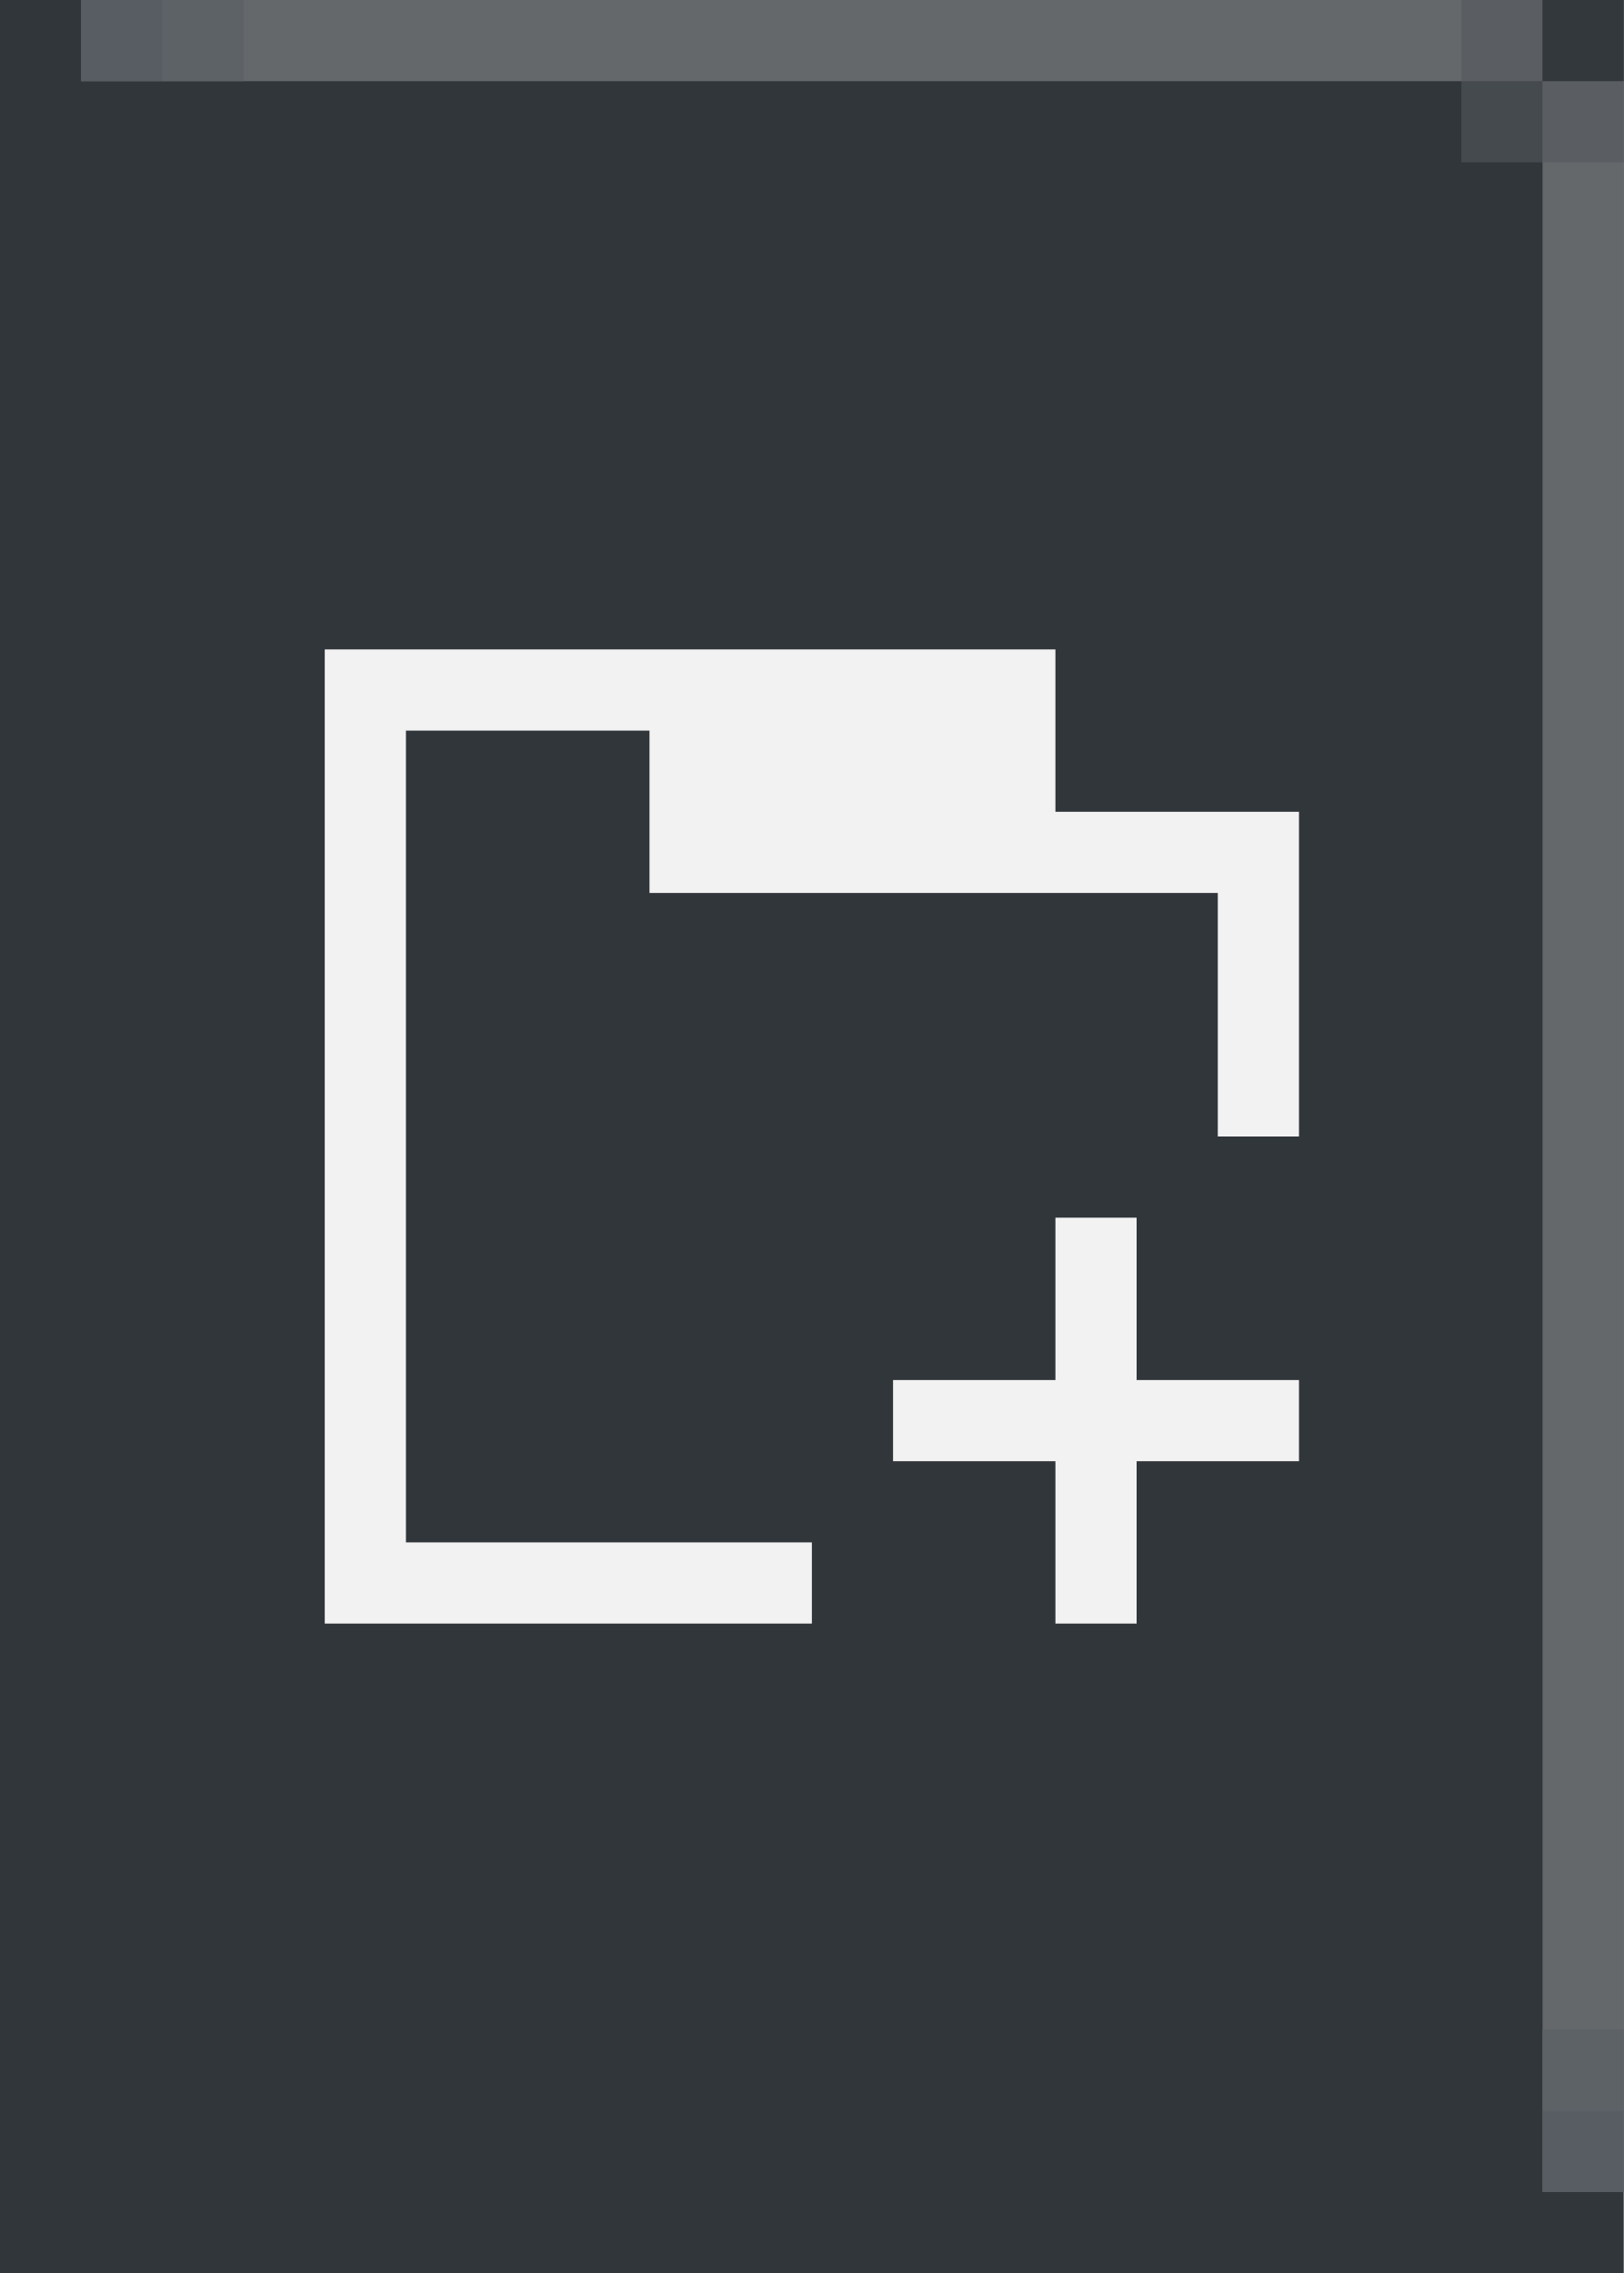
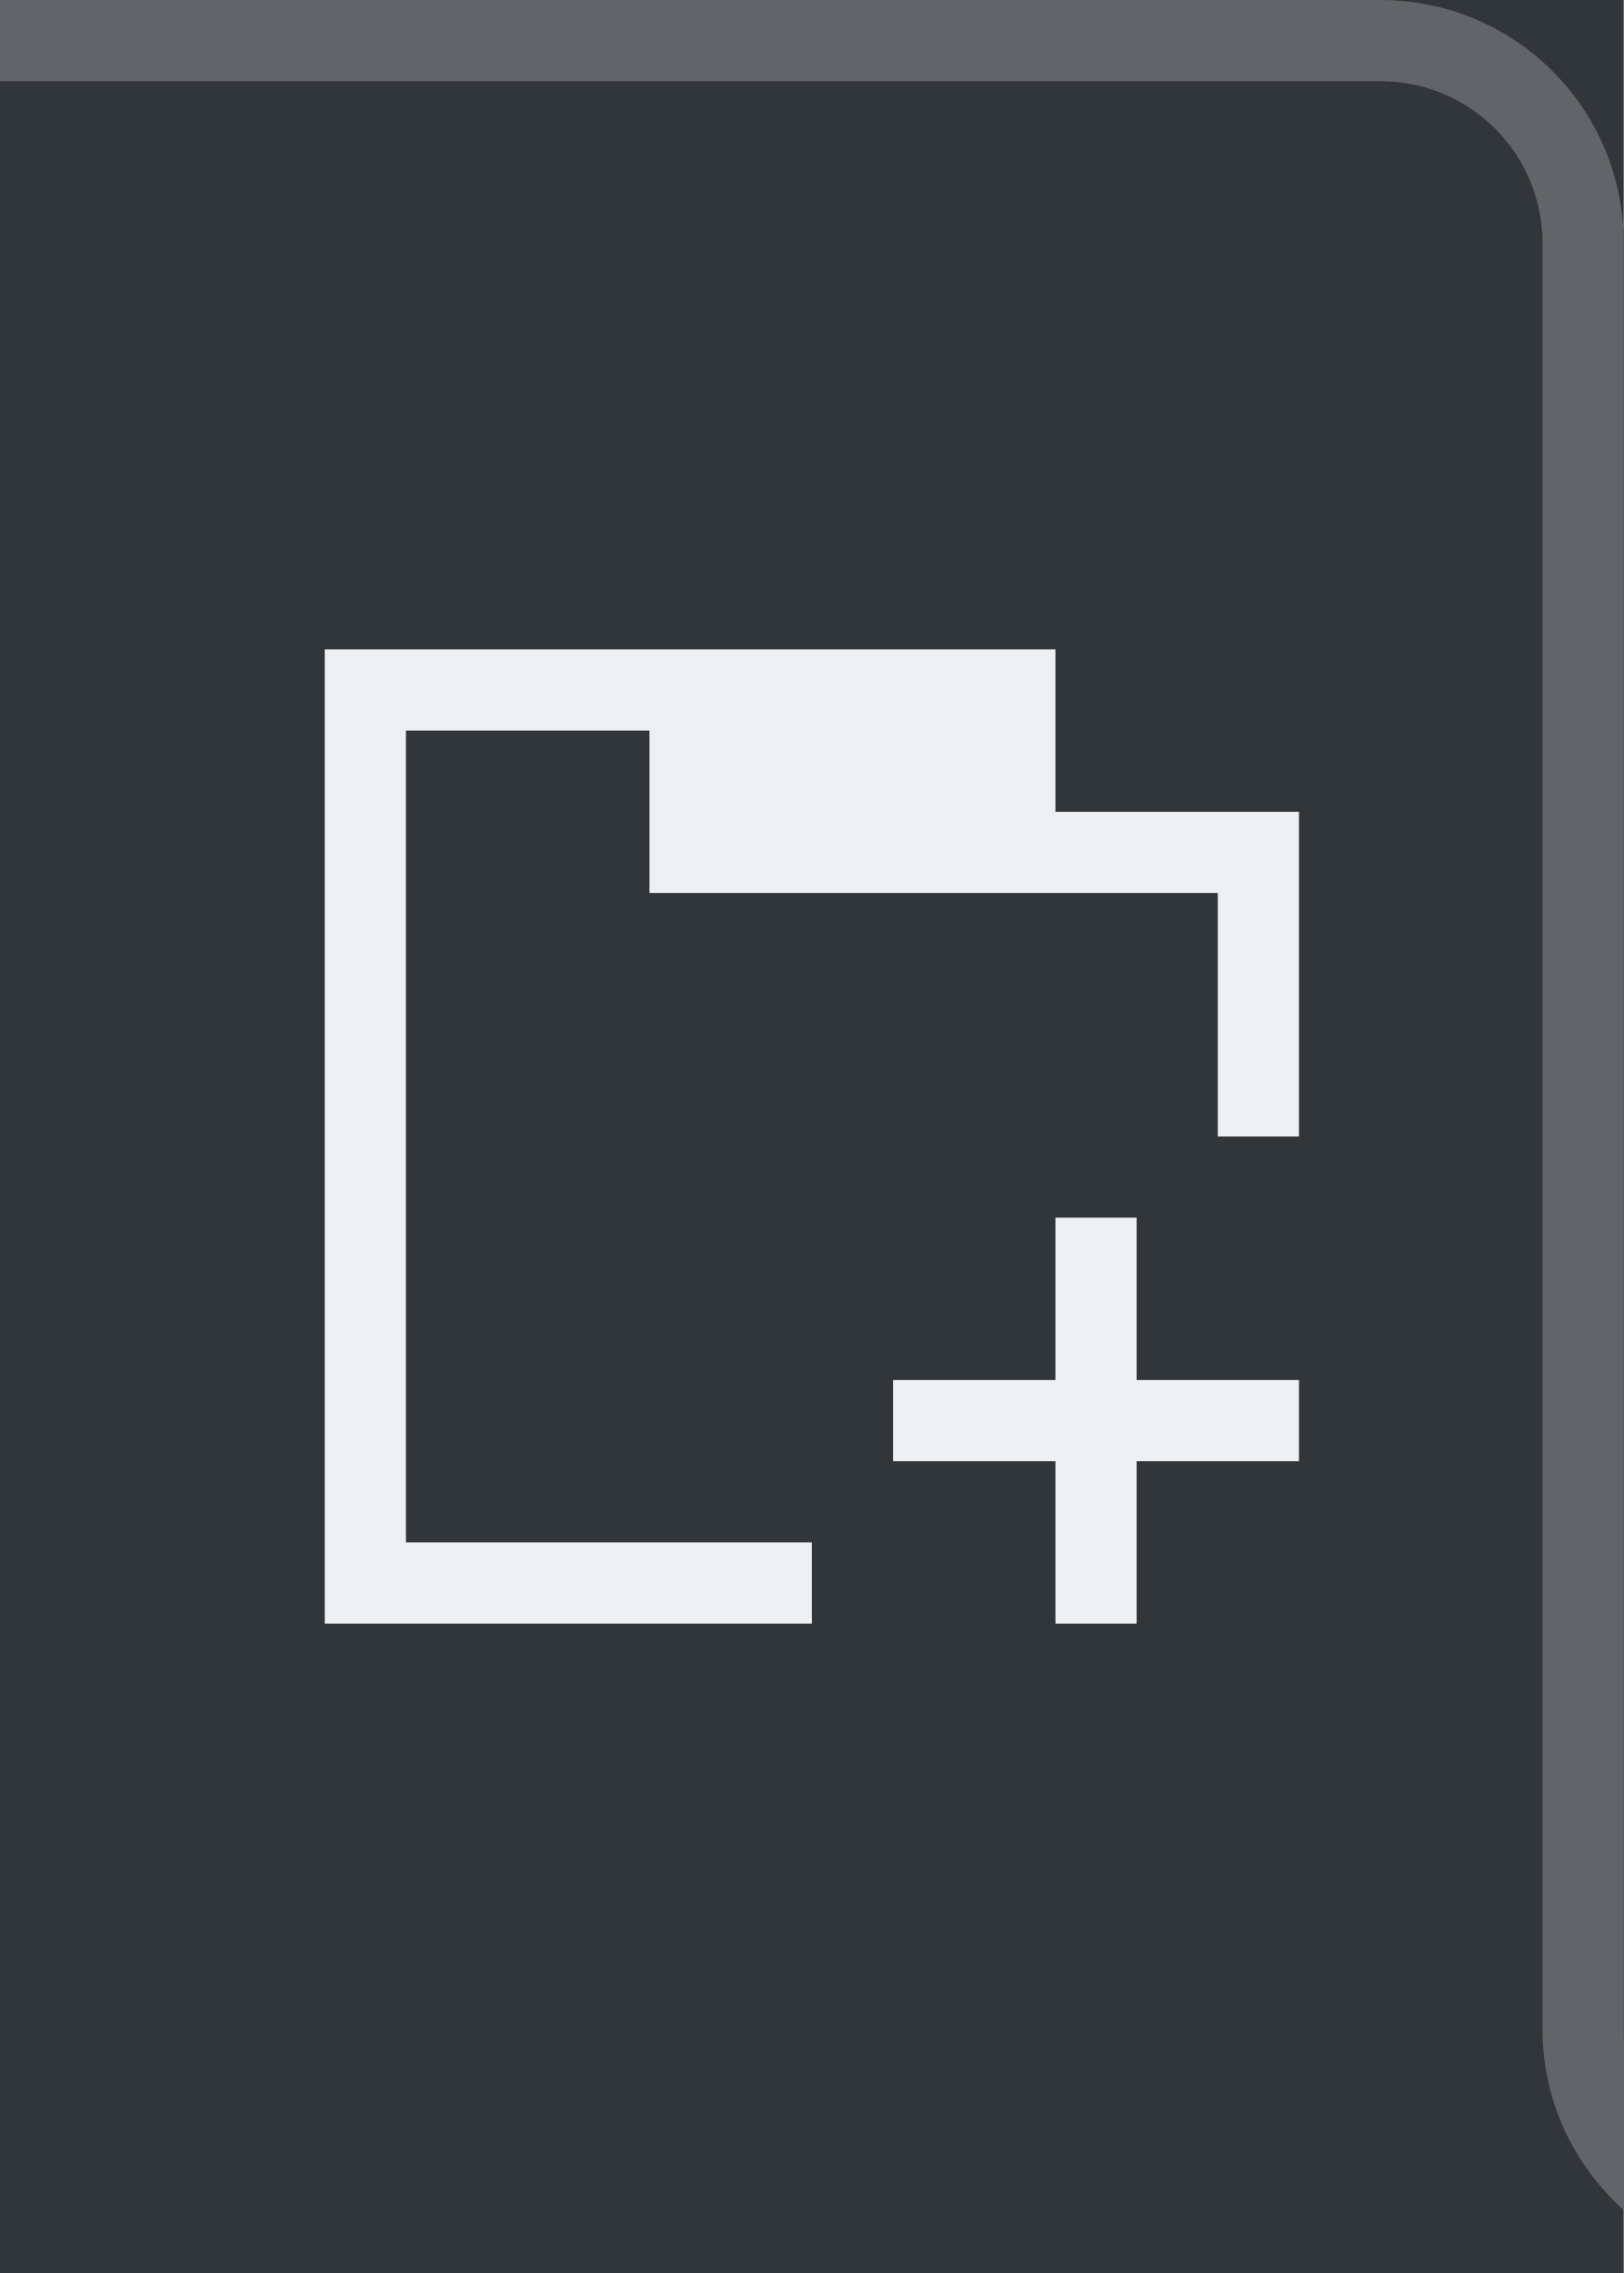
- <svg xmlns="http://www.w3.org/2000/svg" viewBox="0 0 20 28" version="1.1" id="svg6" width="20" height="28">
-   <defs id="defs3051">
-     <style type="text/css" id="current-color-scheme">
-       .ColorScheme-Text {
-         color:#f2f2f2;
-       }
-       .ColorScheme-NegativeText {
-         color:#da4453;
-       }
-       </style>
-   </defs>
-   <rect style="opacity:1;fill:#31363b;fill-opacity:1;fill-rule:nonzero;stroke:none;stroke-width:0;stroke-miterlimit:4;stroke-dasharray:none;stroke-opacity:1;paint-order:normal" id="rect819" width="20" height="28" x="0" y="0" />
-   <path style="color:#f2f2f2;fill:currentColor;fill-opacity:1;stroke:none" d="m 4,8 v 12 h 6 V 19 H 5 V 9 h 3 v 2 h 5 2 v 3 h 1 V 10 H 13 V 8 H 12 8 Z m 9,7 v 2 h -2 v 1 h 2 v 2 h 1 v -2 h 2 v -1 h -2 v -2 z" class="ColorScheme-Text" id="path4" />
-   <rect style="opacity:1;fill:#64686b;fill-opacity:1;fill-rule:nonzero;stroke:none;stroke-width:0;stroke-miterlimit:4;stroke-dasharray:none;stroke-opacity:1;paint-order:normal" id="rect815" width="18" height="1" x="1" y="0" />
-   <rect style="opacity:1;fill:#64686b;fill-opacity:1;fill-rule:nonzero;stroke:none;stroke-width:0;stroke-miterlimit:4;stroke-dasharray:none;stroke-opacity:1;paint-order:normal" id="rect817" width="1" height="26" x="19" y="1" />
-   <g transform="translate(-20)" id="g856">
-     <rect y="1" x="38" height="1" width="1" id="rect849" style="opacity:1;fill:#454a4e;fill-opacity:1;fill-rule:nonzero;stroke:none;stroke-width:0;stroke-miterlimit:4;stroke-dasharray:none;stroke-opacity:1;paint-order:normal" />
-     <rect y="0" x="38" height="1" width="1" id="rect843" style="opacity:1;fill:#5a5e62;fill-opacity:1;fill-rule:nonzero;stroke:none;stroke-width:0;stroke-miterlimit:4;stroke-dasharray:none;stroke-opacity:1;paint-order:normal" />
-     <rect y="1" x="39" height="1" width="1" id="rect845" style="opacity:1;fill:#5a5e62;fill-opacity:1;fill-rule:nonzero;stroke:none;stroke-width:0;stroke-miterlimit:4;stroke-dasharray:none;stroke-opacity:1;paint-order:normal" />
-     <rect y="0" x="39" height="1" width="1" id="rect847" style="opacity:1;fill:#33383d;fill-opacity:1;fill-rule:nonzero;stroke:none;stroke-width:0;stroke-miterlimit:4;stroke-dasharray:none;stroke-opacity:1;paint-order:normal" />
-   </g>
-   <g id="g873-3-5" transform="rotate(-90,22.4375,22.0625)">
-     <path id="path822-6-6-6" d="M 43.5,0.625 V 1.625 h 1 v -1 0 z" style="fill:#575d63;fill-opacity:1;stroke:none;stroke-width:1px;stroke-linecap:butt;stroke-linejoin:miter;stroke-opacity:1" />
-     <rect y="1.625" x="43.5" height="1" width="1" id="rect824-7-7-2" style="opacity:1;fill:#5d6266;fill-opacity:1;fill-rule:nonzero;stroke:none;stroke-width:0;stroke-miterlimit:4;stroke-dasharray:none;stroke-opacity:1;paint-order:normal" />
-   </g>
-   <g id="g873-3" transform="rotate(180,31.75,13.8125)">
-     <path id="path822-6-6" d="M 43.5,0.625 V 1.625 h 1 v -1 0 z" style="fill:#575d63;fill-opacity:1;stroke:none;stroke-width:1px;stroke-linecap:butt;stroke-linejoin:miter;stroke-opacity:1" />
-     <rect y="1.625" x="43.5" height="1" width="1" id="rect824-7-7" style="opacity:1;fill:#5d6266;fill-opacity:1;fill-rule:nonzero;stroke:none;stroke-width:0;stroke-miterlimit:4;stroke-dasharray:none;stroke-opacity:1;paint-order:normal" />
-   </g>
+ <svg xmlns="http://www.w3.org/2000/svg" height="28" width="20">
+   <path d="M0 0h20v28H0z" fill="#31363b" fill-rule="evenodd" />
+   <rect fill="#31363b" height="28" rx="3" width="20" />
+   <path d="M4 8v12h6v-1H5V9h3v2h7v3h1v-4h-3V8H8zm9 7v2h-2v1h2v2h1v-2h2v-1h-2v-2z" fill="#eff0f1" />
+   <path d="M0 0v1h17c1.108 0 2 .892 2 2v22c0 .889.39 1.676 1 2.225V3c0-1.662-1.338-3-3-3z" fill="#616569" />
</svg>
